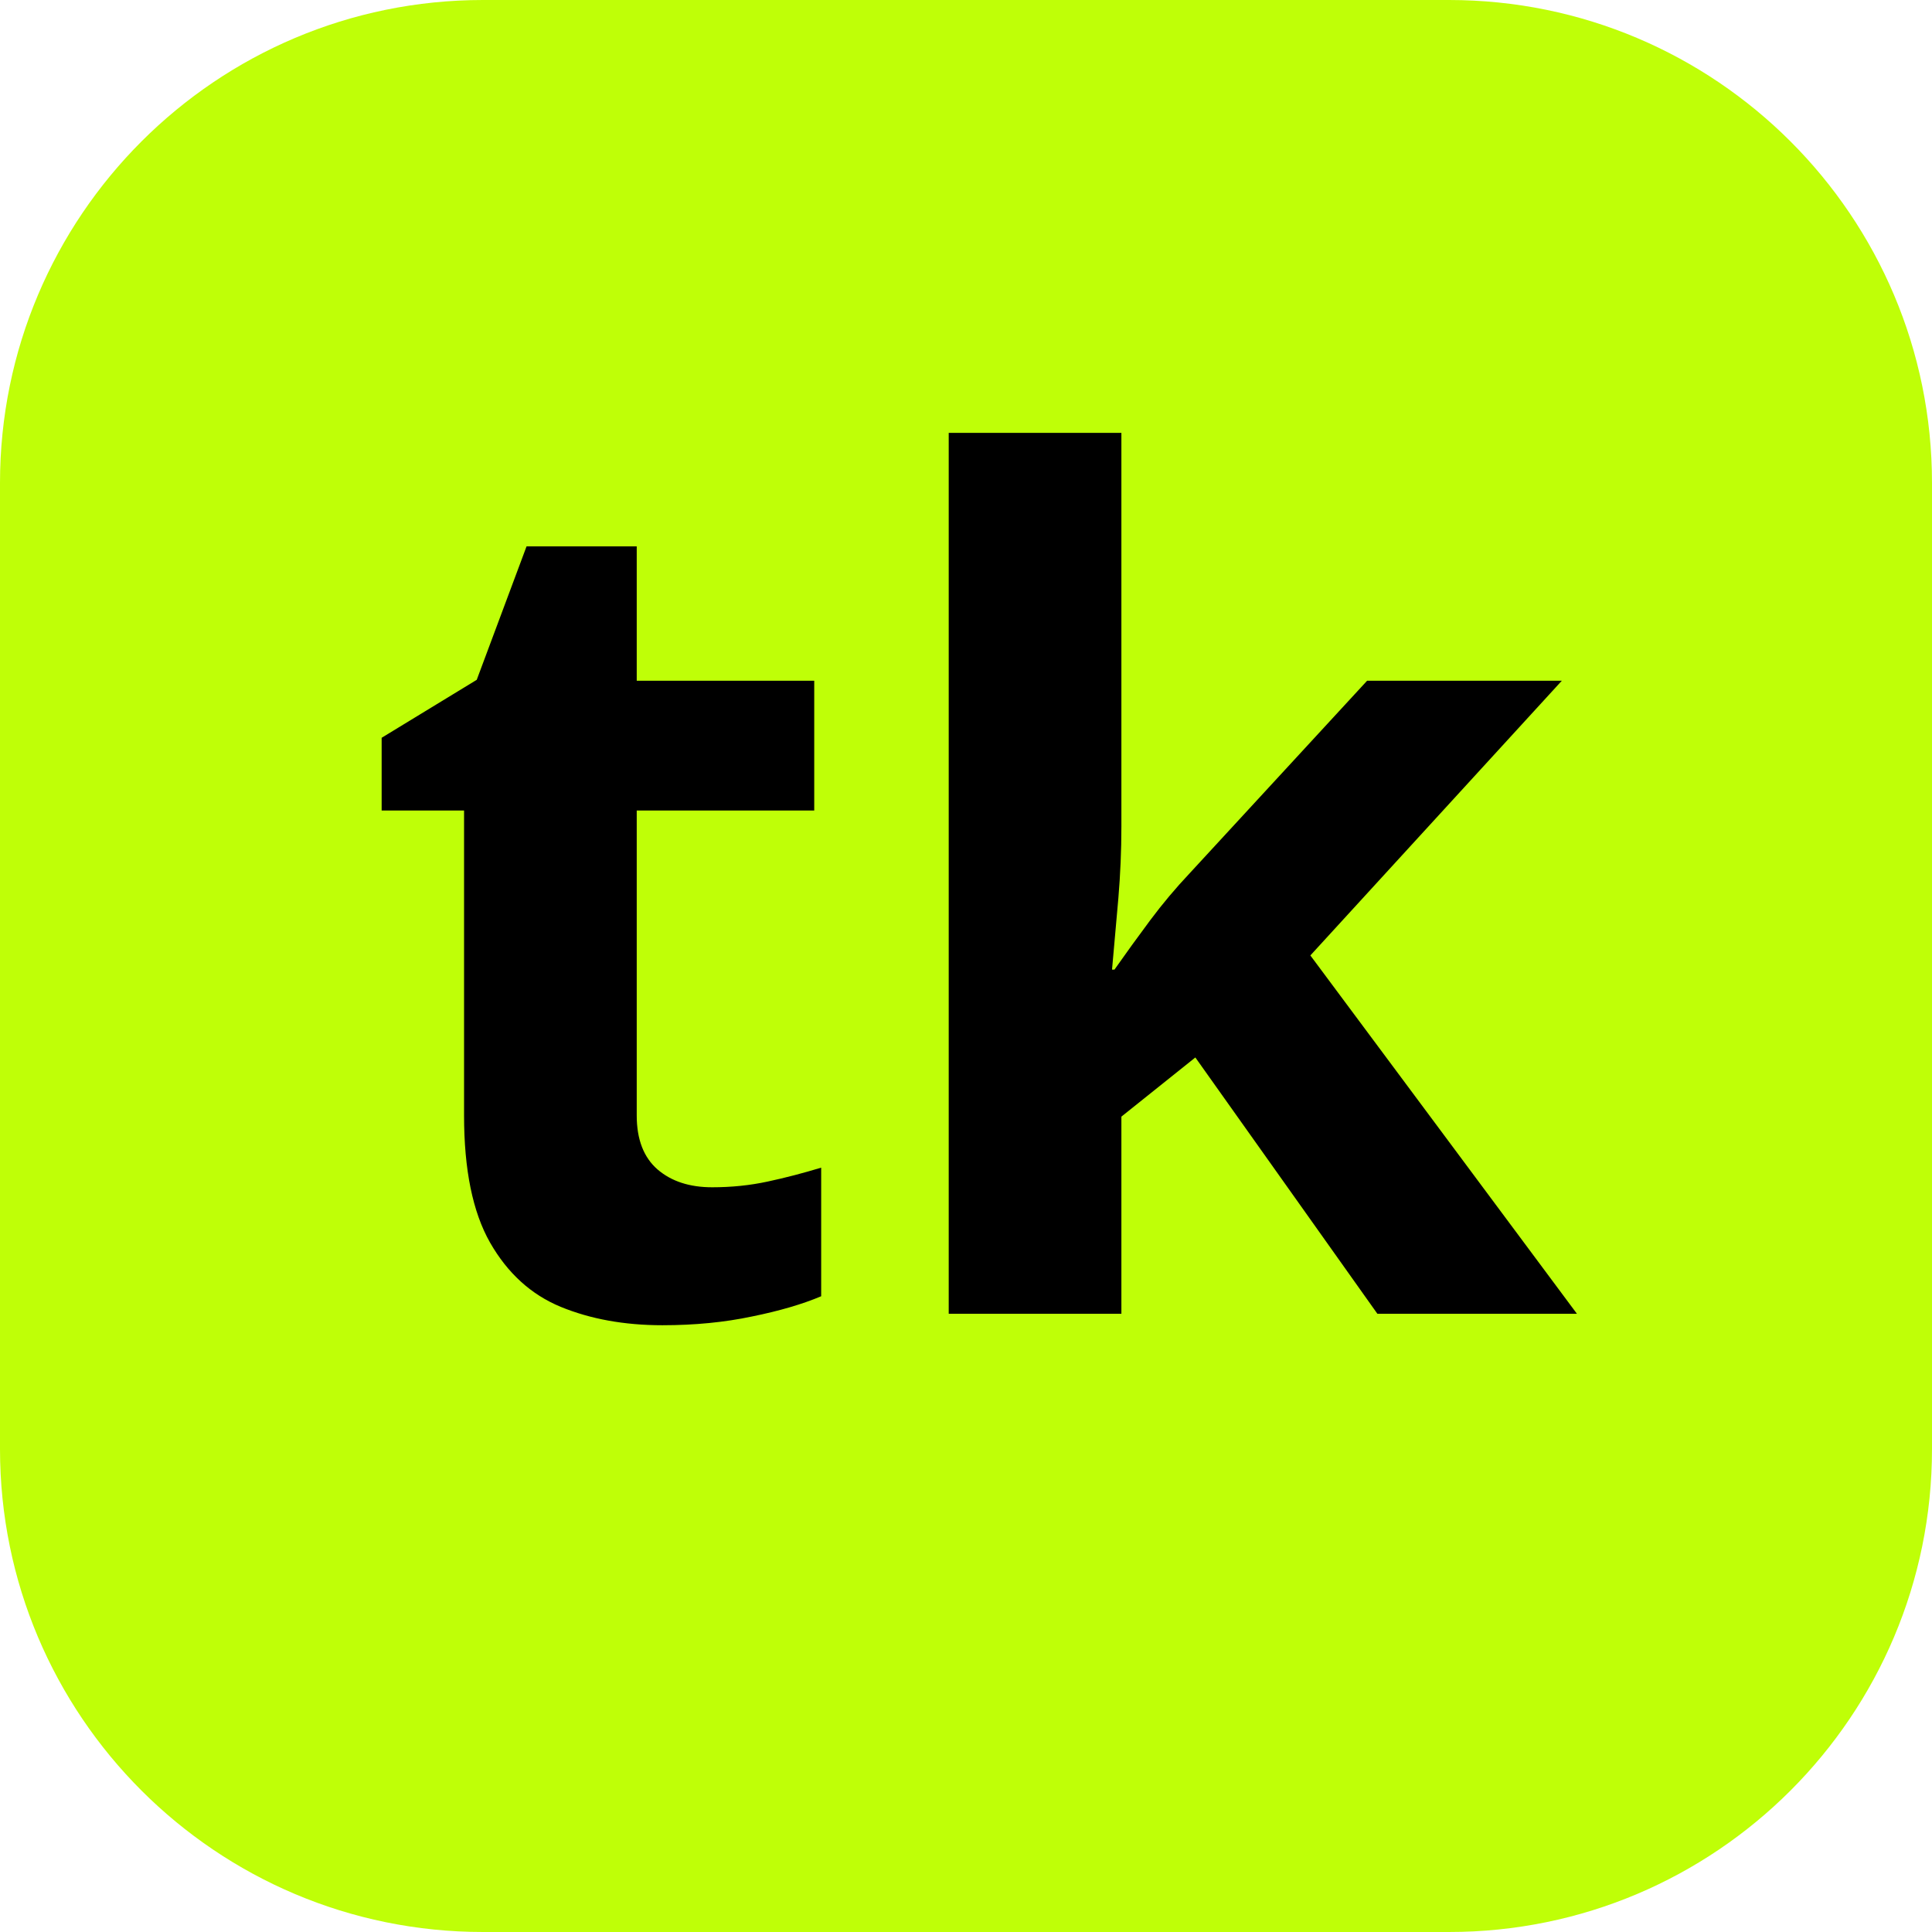
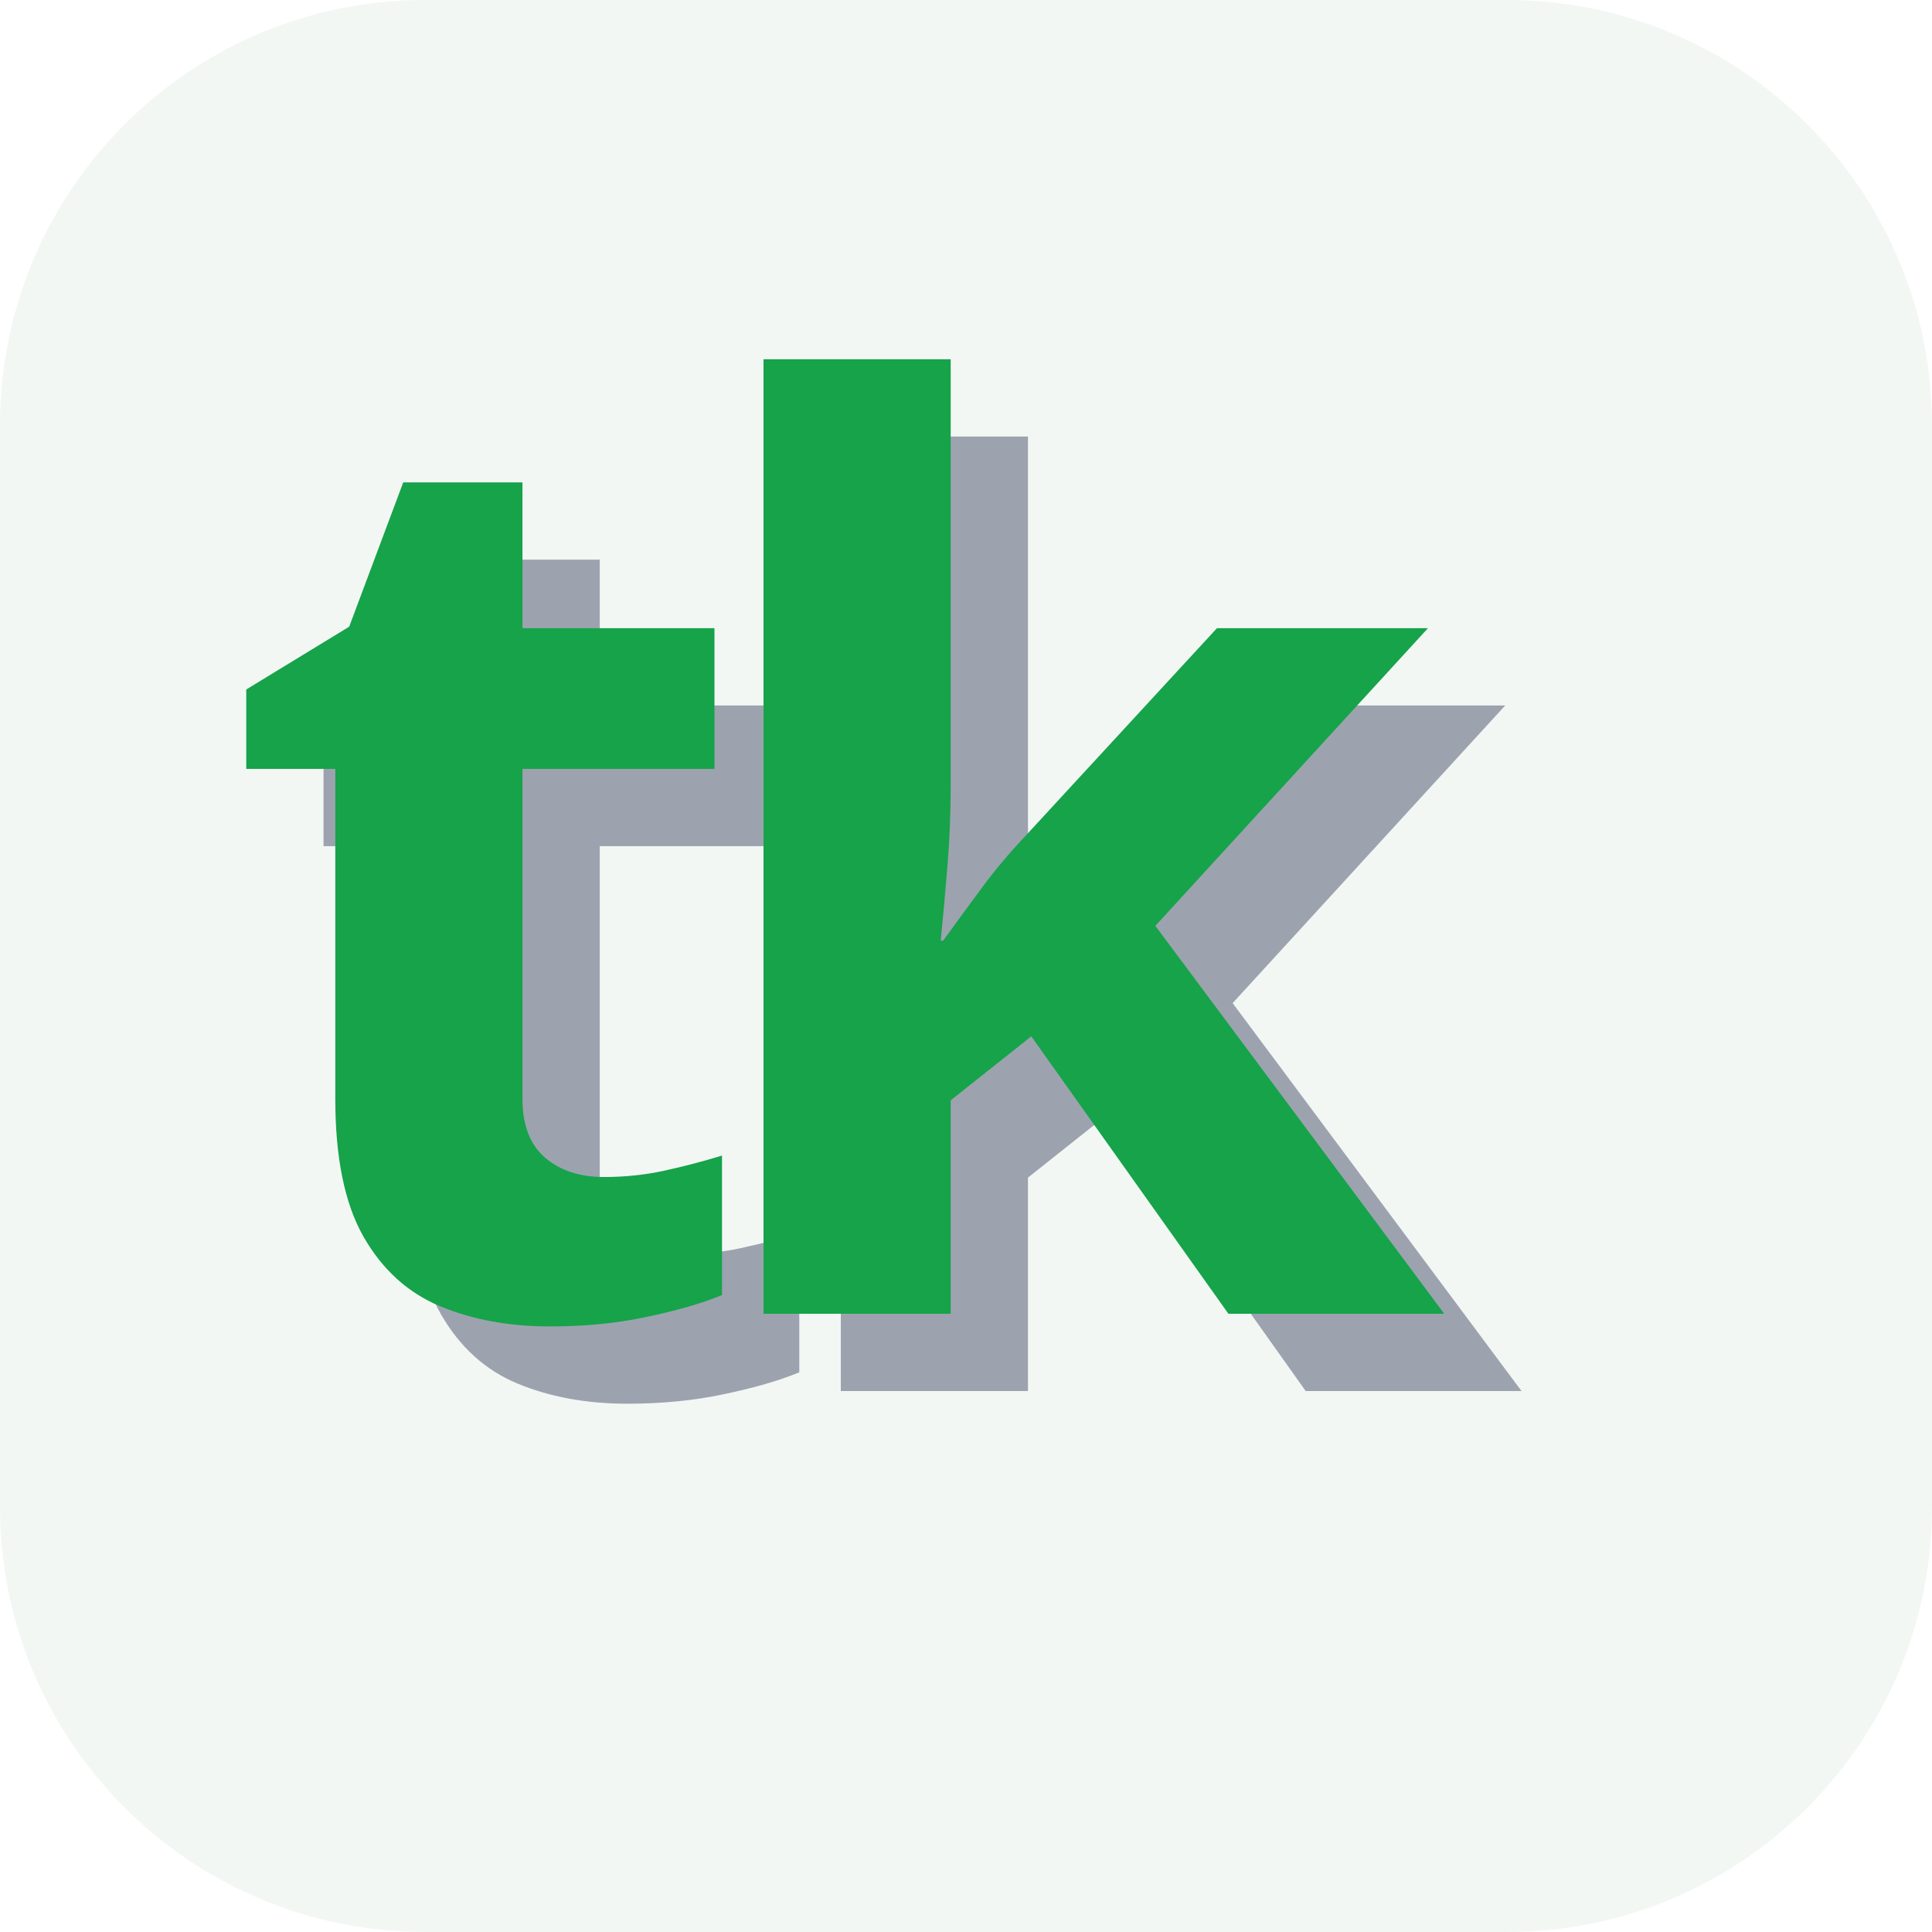
<svg xmlns="http://www.w3.org/2000/svg" viewBox="0 0 100 100">
-   <rect width="100" height="100" rx="25" fill="#BFFF07" />
-   <text x="50" y="68" font-family="sans-serif" font-weight="900" font-size="60" fill="black" text-anchor="middle">tk</text>
+   <rect width="100" height="100" rx="22" fill="#F2F7F4" />
+   <text x="47" y="72" font-family="sans-serif" font-weight="900" font-size="65" fill="#9ca3af" text-anchor="middle" letter-spacing="-5">tk</text>
+   <text x="43" y="68" font-family="sans-serif" font-weight="900" font-size="65" fill="#16a34a" text-anchor="middle" letter-spacing="-5">tk</text>
</svg>
